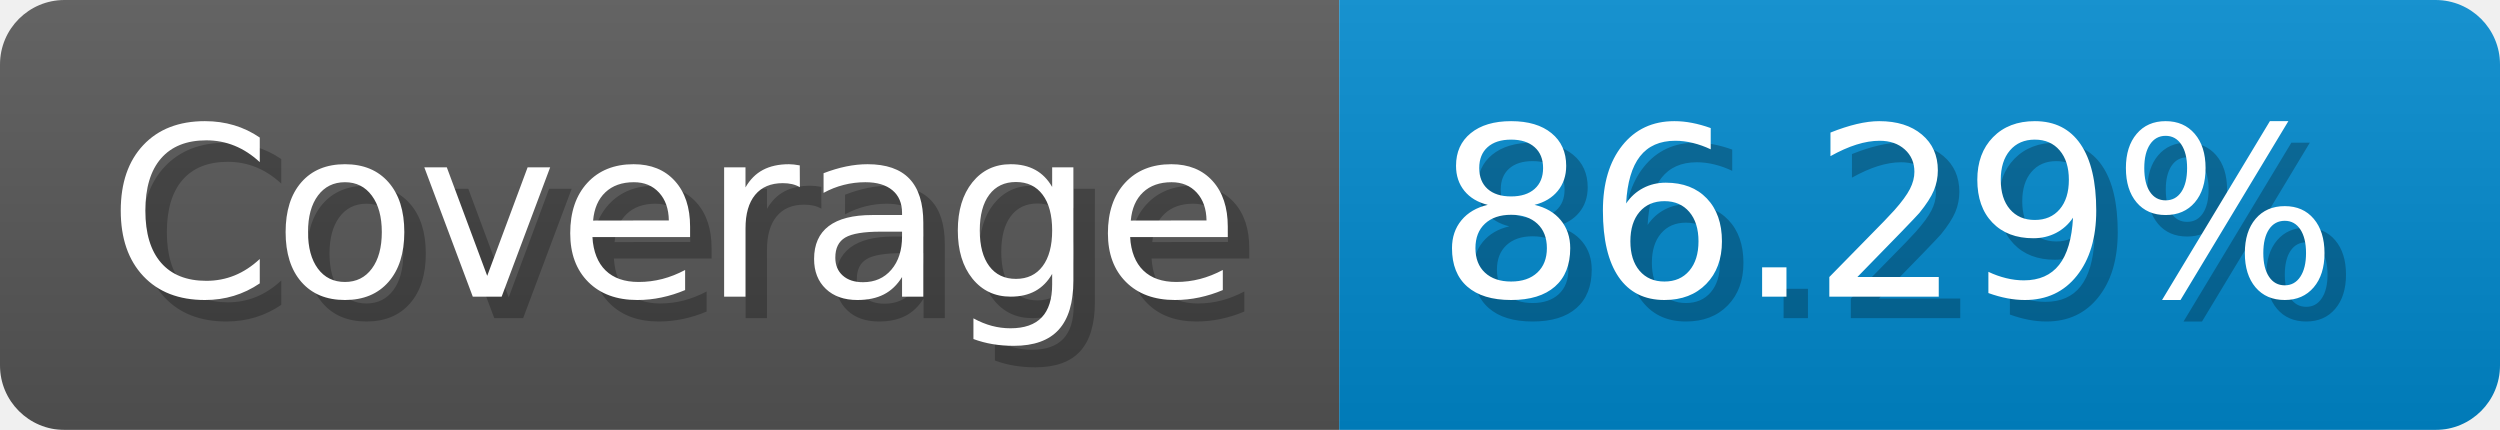
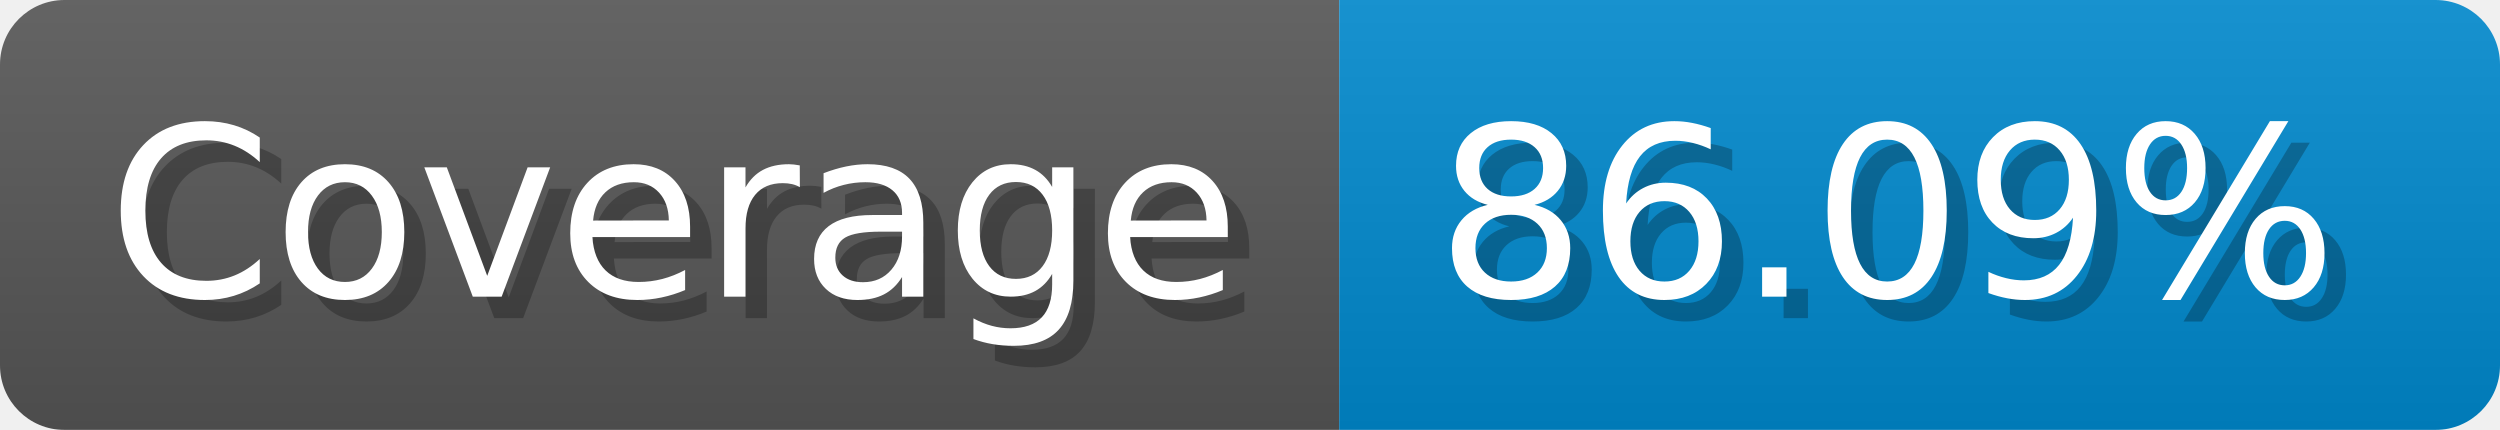
- <svg xmlns="http://www.w3.org/2000/svg" width="116.3" height="20" viewBox="0 0 1163 200" role="img" aria-label="Coverage: 86.29%">
+ <svg xmlns="http://www.w3.org/2000/svg" width="116.3" height="20" viewBox="0 0 1163 200" role="img" aria-label="Coverage: 86.09%">
  <linearGradient id="a" x2="0" y2="100%">
    <stop offset="0" stop-opacity=".1" stop-color="#EEE" />
    <stop offset="1" stop-opacity=".1" />
  </linearGradient>
  <mask id="m">
    <rect width="1163" height="200" rx="30" fill="#FFF" />
  </mask>
  <g mask="url(#m)">
    <rect width="623" height="200" fill="#555" />
    <rect width="540" height="200" fill="#08C" x="623" />
    <rect width="1163" height="200" fill="url(#a)" />
  </g>
  <g aria-hidden="true" fill="#fff" text-anchor="start" font-family="Verdana,DejaVu Sans,sans-serif" font-size="110">
    <text x="60" y="148" textLength="523" fill="#000" opacity="0.25">Coverage</text>
    <text x="50" y="138" textLength="523">Coverage</text>
-     <text x="678" y="148" textLength="440" fill="#000" opacity="0.25">86.29%</text>
-     <text x="668" y="138" textLength="440">86.29%</text>
+     <text x="678" y="148" textLength="440" fill="#000" opacity="0.25">86.09%</text>
+     <text x="668" y="138" textLength="440">86.09%</text>
  </g>
</svg>
